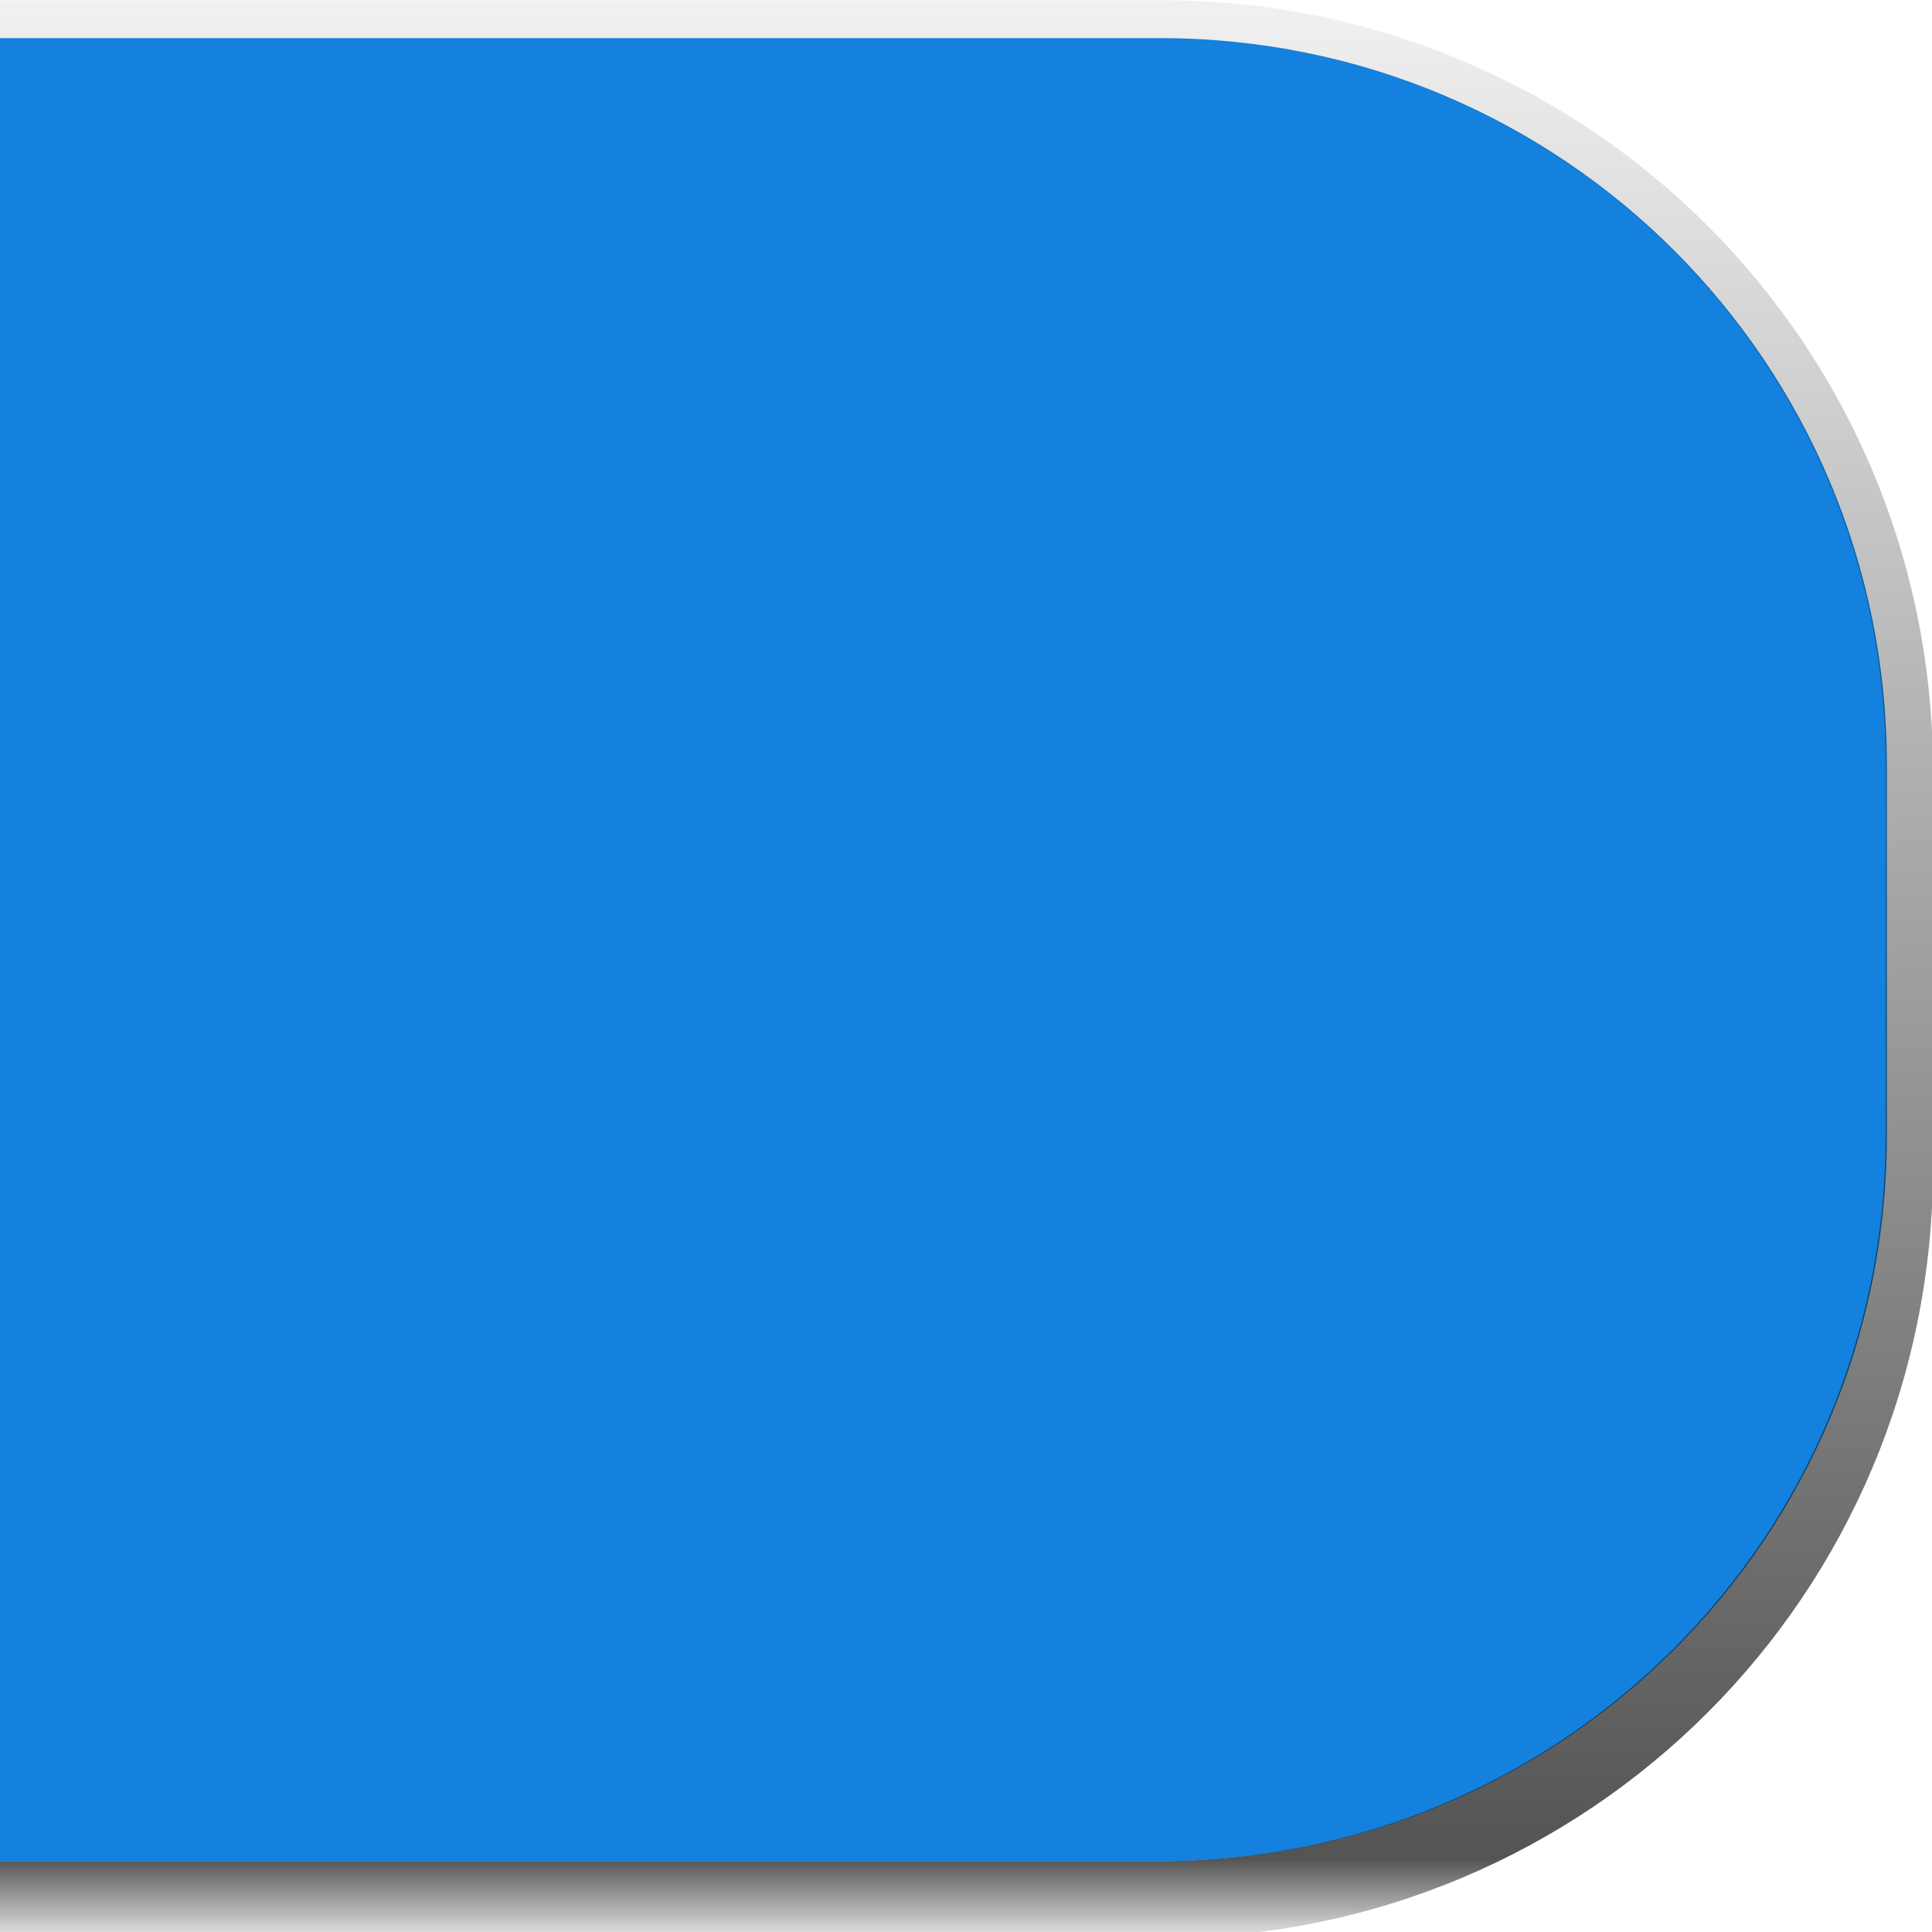
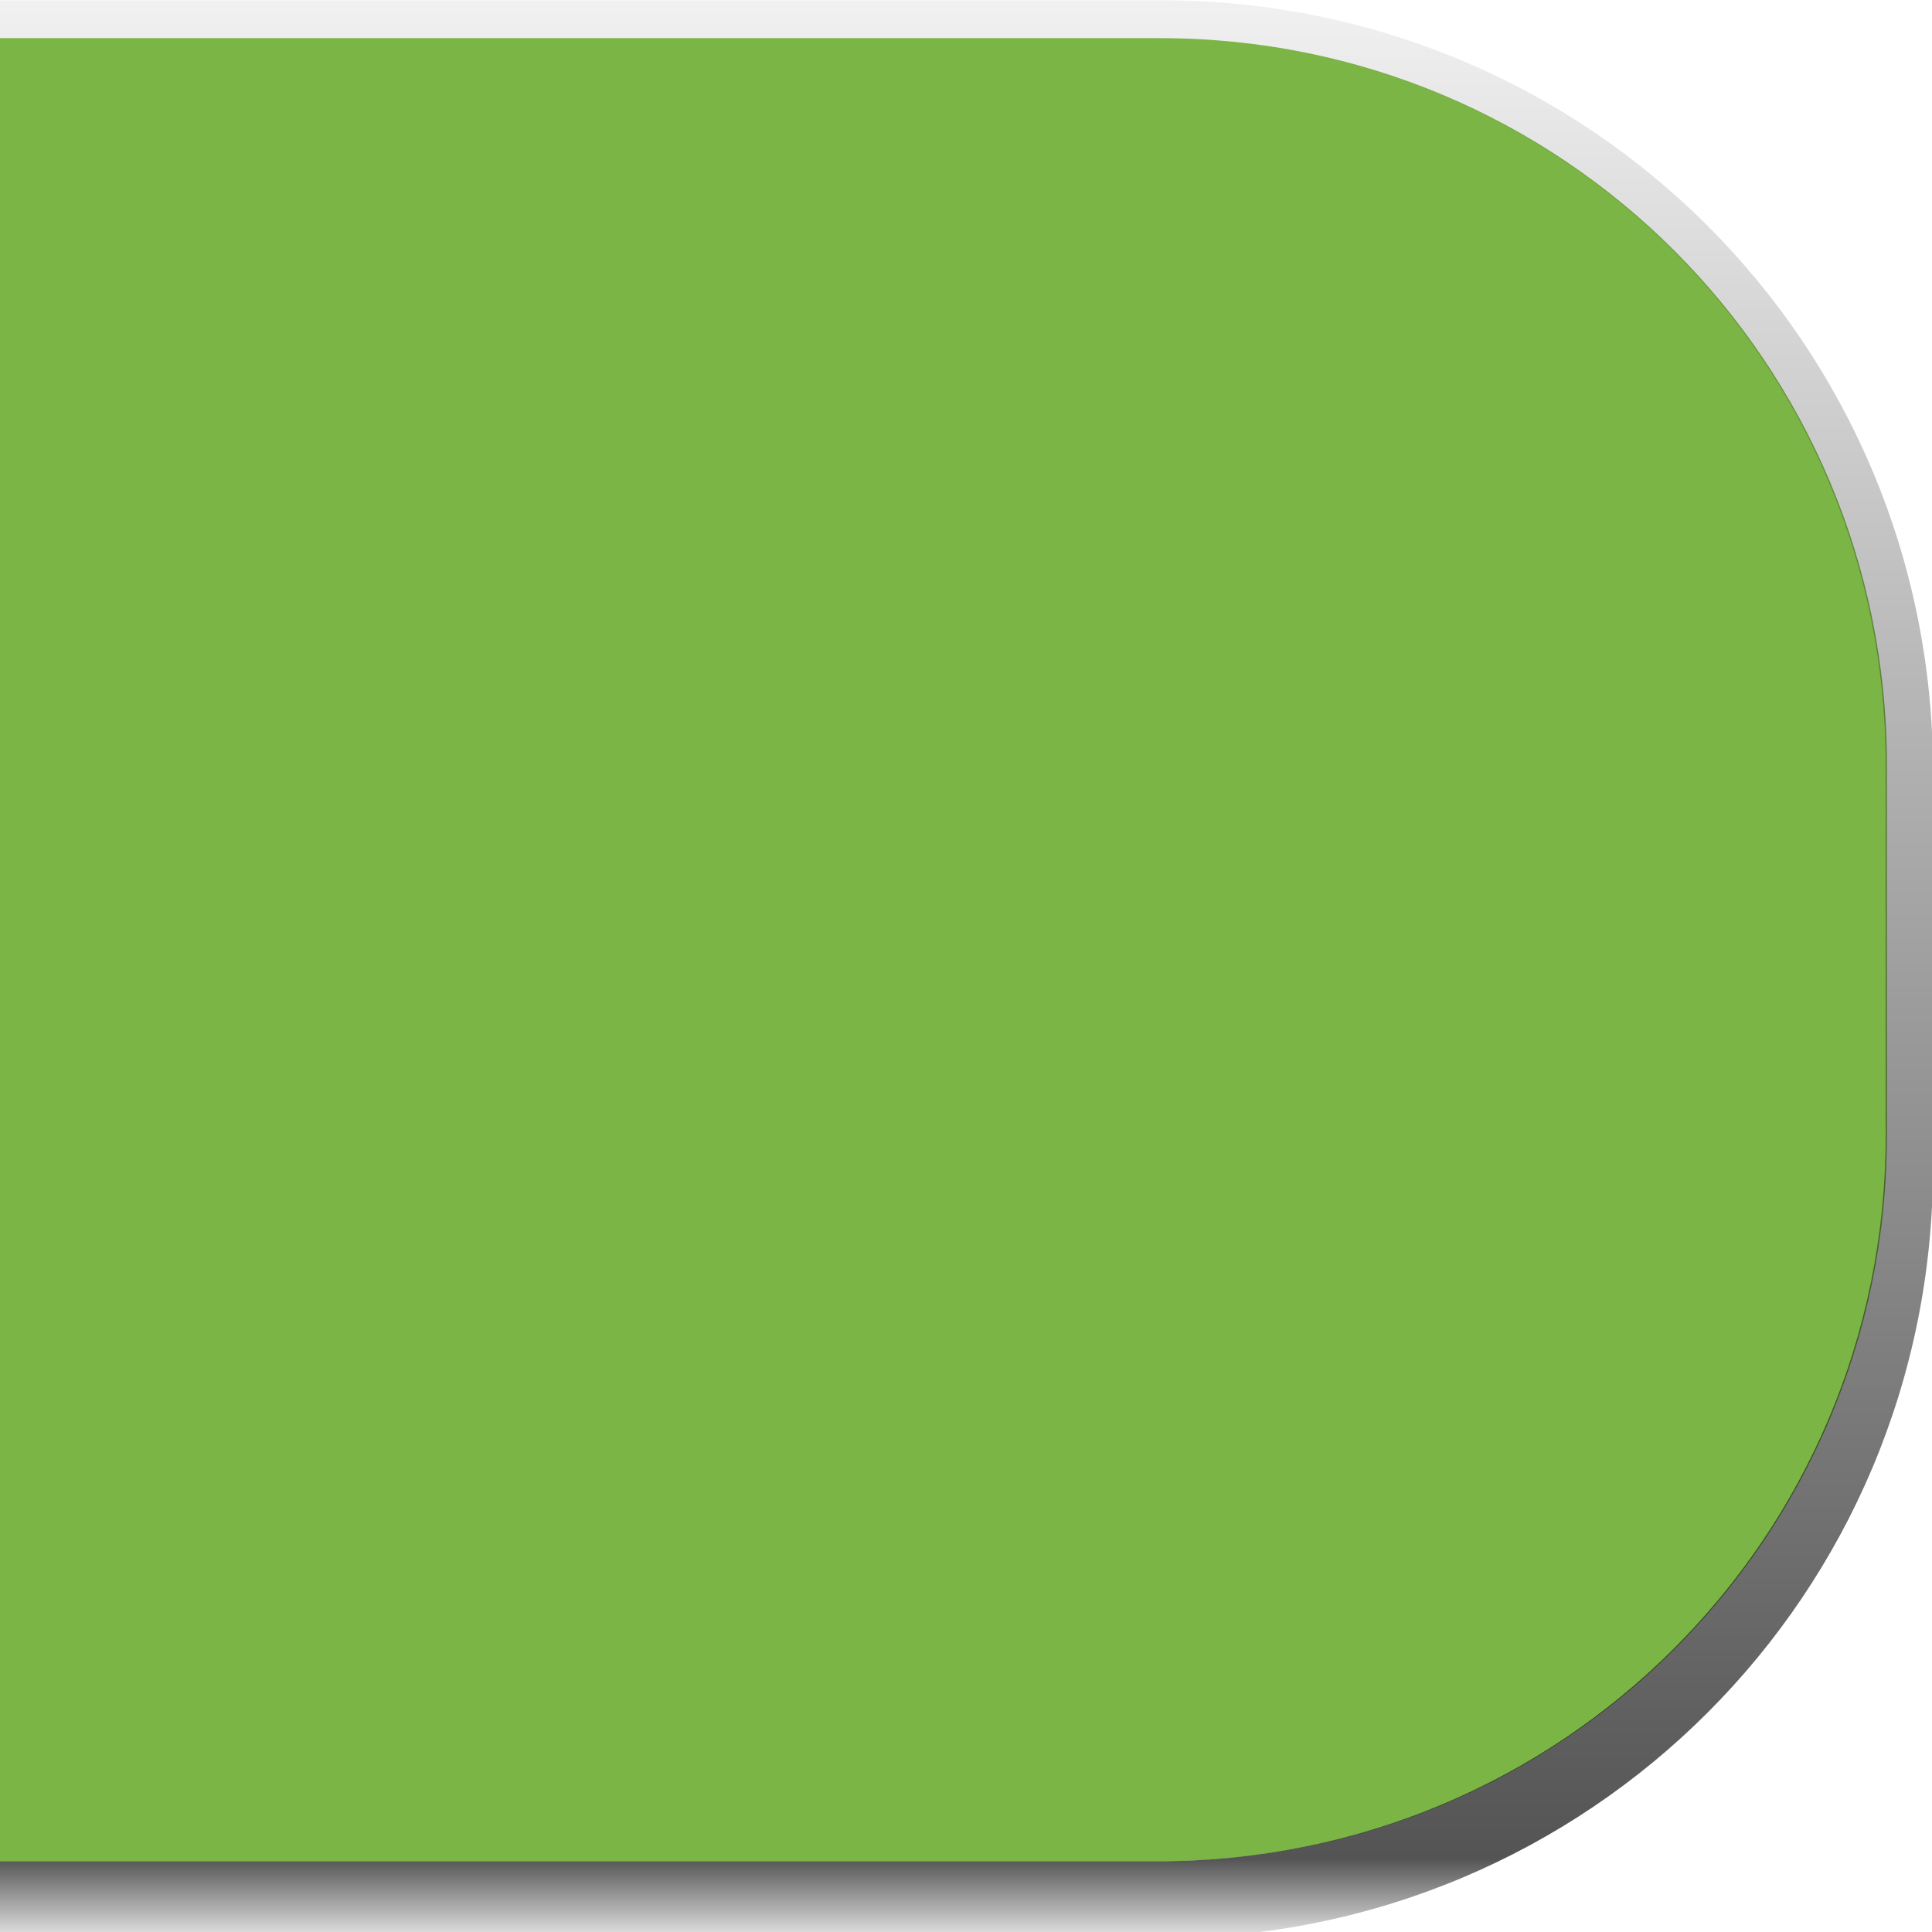
<svg xmlns="http://www.w3.org/2000/svg" xmlns:xlink="http://www.w3.org/1999/xlink" width="51" height="51" id="svg5569" version="1.1">
  <defs id="defs5571">
    <linearGradient id="linearGradient8260">
      <stop id="stop8262" offset="0" style="stop-color:#000000;stop-opacity:0.054;" />
      <stop style="stop-color:#000000;stop-opacity:0.671;" offset="0.956" id="stop8266" />
      <stop id="stop8264" offset="1" style="stop-color:#000000;stop-opacity:0.054;" />
    </linearGradient>
    <linearGradient id="linearGradient7806">
      <stop style="stop-color:#000000;stop-opacity:0.669;" offset="0" id="stop7808" />
      <stop style="stop-color:#000000;stop-opacity:0.054;" offset="1" id="stop7810" />
    </linearGradient>
    <linearGradient id="linearGradient7796">
      <stop style="stop-color:#000000;stop-opacity:1;" offset="0" id="stop7798" />
      <stop style="stop-color:#000000;stop-opacity:0;" offset="1" id="stop7800" />
    </linearGradient>
    <linearGradient id="linearGradient7788">
      <stop style="stop-color:#635d61;stop-opacity:1;" offset="0" id="stop7790" />
      <stop style="stop-color:#635d61;stop-opacity:0;" offset="1" id="stop7792" />
    </linearGradient>
    <linearGradient id="linearGradient5412">
      <stop id="stop5414" offset="0" style="stop-color:#8b8b87;stop-opacity:1;" />
      <stop style="stop-color:#141414;stop-opacity:1;" offset="1" id="stop5418" />
    </linearGradient>
    <linearGradient id="linearGradient7908">
      <stop style="stop-color:#187eff;stop-opacity:1;" offset="0" id="stop7910" />
      <stop style="stop-color:#0e64ff;stop-opacity:1;" offset="1" id="stop7912" />
    </linearGradient>
    <linearGradient id="linearGradient7902">
      <stop id="stop7904" offset="0" style="stop-color:#f0f0f0;stop-opacity:1;" />
      <stop id="stop7906" offset="1" style="stop-color:#cecece;stop-opacity:1;" />
    </linearGradient>
    <linearGradient id="linearGradient7483">
      <stop id="stop7485" offset="0" style="stop-color:#000000;stop-opacity:0.038;" />
      <stop style="stop-color:#0a0a0a;stop-opacity:0.485;" offset="0.329" id="stop7487" />
      <stop style="stop-color:#141414;stop-opacity:0.704" offset="1" id="stop7489" />
    </linearGradient>
    <linearGradient id="linearGradient7435">
      <stop style="stop-color:#1849ff;stop-opacity:1;" offset="0" id="stop7437" />
      <stop style="stop-color:#227eff;stop-opacity:1;" offset="1" id="stop7439" />
    </linearGradient>
    <linearGradient id="linearGradient19869">
      <stop id="stop19871" offset="0" style="stop-color:#ffffff;stop-opacity:1;" />
      <stop style="stop-color:#ffffff;stop-opacity:1;" offset="0.5" id="stop19875" />
      <stop id="stop19873" offset="1" style="stop-color:#252327;stop-opacity:1;" />
    </linearGradient>
    <linearGradient y2="989.673" x2="33.289" y1="1048.109" x1="33.289" gradientTransform="matrix(0.6629825,0,0,0.6629825,-0.393993,355.6414)" gradientUnits="userSpaceOnUse" id="linearGradient19907" xlink:href="#linearGradient19006-4" />
    <linearGradient id="linearGradient19006-4">
      <stop style="stop-color:#ffffff;stop-opacity:1;" offset="0" id="stop19008-9" />
      <stop style="stop-color:#e8e8e8;stop-opacity:1;" offset="1" id="stop19010-8" />
    </linearGradient>
    <linearGradient id="linearGradient20035">
      <stop style="stop-color:#000000;stop-opacity:0.038;" offset="0" id="stop20037" />
      <stop id="stop7475" offset="0.329" style="stop-color:#0a0a0a;stop-opacity:0.485;" />
      <stop id="stop7473" offset="1" style="stop-color:#141414;stop-opacity:0.992;" />
    </linearGradient>
    <linearGradient xlink:href="#linearGradient19869" id="linearGradient5803" gradientUnits="userSpaceOnUse" x1="23.037" y1="1051.598" x2="23.037" y2="1009.988" />
    <linearGradient xlink:href="#linearGradient19006-4" id="linearGradient5805" gradientUnits="userSpaceOnUse" gradientTransform="matrix(0.6629825,0,0,0.6629825,-0.393993,355.6414)" x1="33.289" y1="1048.109" x2="33.289" y2="989.673" />
    <linearGradient xlink:href="#linearGradient19869" id="linearGradient5815" gradientUnits="userSpaceOnUse" gradientTransform="matrix(1.009373,0,0,-1.009373,5.295554,2072.259)" x1="23.037" y1="1051.598" x2="23.037" y2="1009.988" />
    <linearGradient xlink:href="#linearGradient12826" id="linearGradient7787" gradientUnits="userSpaceOnUse" gradientTransform="matrix(1.018706,0,0,1,-0.6442122,-0.029529)" x1="30.155" y1="1010.82" x2="30.155" y2="1051.944" />
    <linearGradient id="linearGradient12826">
      <stop style="stop-color:#6699ff;stop-opacity:1;" offset="0" id="stop12828" />
      <stop style="stop-color:#227eff;stop-opacity:1;" offset="1" id="stop12830" />
    </linearGradient>
    <linearGradient xlink:href="#linearGradient20035" id="linearGradient7857" gradientUnits="userSpaceOnUse" gradientTransform="matrix(0.6632643,0,0,-1,-0.3699764,2062.705)" x1="32.539" y1="1025.794" x2="32.539" y2="1010.613" />
    <linearGradient xlink:href="#linearGradient19006-4" id="linearGradient7868" gradientUnits="userSpaceOnUse" gradientTransform="matrix(0.6632643,0,0,-1,-0.3694743,2062.479)" x1="30.632" y1="1051.742" x2="30.632" y2="1036.023" />
    <linearGradient xlink:href="#linearGradient7908" id="linearGradient7914" x1="20.772" y1="1011.98" x2="20.772" y2="1052.468" gradientUnits="userSpaceOnUse" gradientTransform="translate(-0.2647912,0.2468763)" />
    <linearGradient xlink:href="#linearGradient7908" id="linearGradient7950" gradientUnits="userSpaceOnUse" gradientTransform="translate(-0.2647912,0.2468763)" x1="20.772" y1="1011.98" x2="20.772" y2="1052.468" />
    <linearGradient xlink:href="#linearGradient20035" id="linearGradient7952" gradientUnits="userSpaceOnUse" gradientTransform="matrix(0.6632643,0,0,-1,-0.3699764,2062.705)" x1="32.539" y1="1025.794" x2="32.539" y2="1010.613" />
    <linearGradient xlink:href="#linearGradient19006-4" id="linearGradient7954" gradientUnits="userSpaceOnUse" gradientTransform="matrix(0.6632643,0,0,-1,-0.3694743,2062.479)" x1="30.632" y1="1051.742" x2="30.632" y2="1036.023" />
    <linearGradient xlink:href="#linearGradient19006-4" id="linearGradient7957" gradientUnits="userSpaceOnUse" gradientTransform="matrix(0.6632643,0,0,1,-0.2897974,0.1468142)" x1="30.632" y1="1051.742" x2="30.632" y2="1036.023" />
    <linearGradient xlink:href="#linearGradient20035" id="linearGradient7960" gradientUnits="userSpaceOnUse" gradientTransform="matrix(0.6632643,0,0,1,-0.2902991,-0.1195433)" x1="32.539" y1="1025.794" x2="32.539" y2="1010.613" />
    <linearGradient xlink:href="#linearGradient7908" id="linearGradient7966" gradientUnits="userSpaceOnUse" gradientTransform="translate(-0.185114,0.2468763)" x1="20.772" y1="1011.98" x2="20.772" y2="1052.468" />
    <linearGradient xlink:href="#linearGradient7908" id="linearGradient7977" gradientUnits="userSpaceOnUse" gradientTransform="translate(-0.185114,0.2468763)" x1="20.772" y1="1011.98" x2="20.772" y2="1052.468" />
    <linearGradient xlink:href="#linearGradient20035" id="linearGradient7979" gradientUnits="userSpaceOnUse" gradientTransform="matrix(0.6632643,0,0,1,-0.2902991,-0.1195433)" x1="32.539" y1="1025.794" x2="32.539" y2="1010.613" />
    <linearGradient xlink:href="#linearGradient19006-4" id="linearGradient7981" gradientUnits="userSpaceOnUse" gradientTransform="matrix(0.6632643,0,0,1,-0.2897974,0.1468142)" x1="30.632" y1="1051.742" x2="30.632" y2="1036.023" />
    <linearGradient xlink:href="#linearGradient7908" id="linearGradient5402" gradientUnits="userSpaceOnUse" gradientTransform="translate(-0.185114,0.2468763)" x1="20.772" y1="1011.98" x2="20.983" y2="1050.887" />
    <linearGradient xlink:href="#linearGradient20035" id="linearGradient5404" gradientUnits="userSpaceOnUse" gradientTransform="matrix(0.6632643,0,0,1,-0.2902991,-0.1195433)" x1="32.539" y1="1025.794" x2="32.539" y2="1010.613" />
    <linearGradient xlink:href="#linearGradient19006-4" id="linearGradient5406" gradientUnits="userSpaceOnUse" gradientTransform="matrix(0.6632643,0,0,1,-0.2897974,0.1468142)" x1="30.632" y1="1051.742" x2="30.632" y2="1036.023" />
    <linearGradient xlink:href="#linearGradient19006-4" id="linearGradient5460" gradientUnits="userSpaceOnUse" gradientTransform="matrix(0.6632643,0,0,1,-0.1708056,0.1468142)" x1="30.632" y1="1051.742" x2="30.632" y2="1036.023" />
    <linearGradient xlink:href="#linearGradient20035" id="linearGradient5463" gradientUnits="userSpaceOnUse" gradientTransform="matrix(0.6632643,0,0,1,-0.1713073,-0.1195433)" x1="32.539" y1="1025.794" x2="32.539" y2="1010.613" />
    <linearGradient xlink:href="#linearGradient7435" id="linearGradient5474" x1="21.836" y1="1010.829" x2="21.836" y2="1052.011" gradientUnits="userSpaceOnUse" />
    <linearGradient xlink:href="#linearGradient7908" id="linearGradient4222" gradientUnits="userSpaceOnUse" gradientTransform="translate(-0.109793,-0.07148472)" x1="21.836" y1="1010.829" x2="21.836" y2="1052.011" />
    <linearGradient xlink:href="#linearGradient20035" id="linearGradient4224" gradientUnits="userSpaceOnUse" gradientTransform="matrix(0.6632643,0,0,1,-0.2811002,-0.1910281)" x1="32.539" y1="1025.794" x2="32.539" y2="1010.613" />
    <linearGradient xlink:href="#linearGradient19006-4" id="linearGradient4226" gradientUnits="userSpaceOnUse" gradientTransform="matrix(0.6632643,0,0,1,-0.2805985,0.07532948)" x1="30.632" y1="1051.742" x2="30.632" y2="1036.023" />
    <linearGradient xlink:href="#linearGradient5412" id="linearGradient4228" gradientUnits="userSpaceOnUse" gradientTransform="matrix(0.5283753,0,0,0.5283753,10.48426,486.9086)" x1="21.126" y1="1010.352" x2="21.126" y2="1051.368" />
    <linearGradient xlink:href="#linearGradient19006-4" id="linearGradient4230" gradientUnits="userSpaceOnUse" gradientTransform="matrix(0.4822738,0,0,0.4822738,11.35212,534.2325)" x1="20.327" y1="1052.059" x2="20.327" y2="1010.66" />
    <linearGradient xlink:href="#linearGradient20035-5" id="linearGradient5353" gradientUnits="userSpaceOnUse" gradientTransform="translate(13.29616,1013.007)" x1="8.337" y1="25.8" x2="8.051" y2="-2.173" />
    <linearGradient id="linearGradient20035-5">
      <stop style="stop-color:#000000;stop-opacity:0.038;" offset="0" id="stop20037-1" />
      <stop id="stop7475-6" offset="0.329" style="stop-color:#0a0a0a;stop-opacity:0.485;" />
      <stop id="stop7473-7" offset="1" style="stop-color:#141414;stop-opacity:0.992;" />
    </linearGradient>
    <linearGradient y2="-2.173" x2="8.051" y1="25.8" x1="8.337" gradientTransform="matrix(1.238303,0,0,1.238303,77.39985,1052.934)" gradientUnits="userSpaceOnUse" id="linearGradient5378" xlink:href="#linearGradient20035-5" />
    <linearGradient xlink:href="#linearGradient7908" id="linearGradient5497" gradientUnits="userSpaceOnUse" gradientTransform="translate(-0.109793,-0.07148472)" x1="21.836" y1="1010.829" x2="21.836" y2="1052.011" />
    <linearGradient xlink:href="#linearGradient20035" id="linearGradient5499" gradientUnits="userSpaceOnUse" gradientTransform="matrix(0.6632643,0,0,1,-0.2811002,-0.1910281)" x1="32.539" y1="1025.794" x2="32.539" y2="1010.613" />
    <linearGradient xlink:href="#linearGradient19006-4" id="linearGradient5501" gradientUnits="userSpaceOnUse" gradientTransform="matrix(0.6632643,0,0,1,-0.2805985,0.07532948)" x1="30.632" y1="1051.742" x2="30.632" y2="1036.023" />
    <linearGradient xlink:href="#linearGradient19006-4" id="linearGradient5505" gradientUnits="userSpaceOnUse" gradientTransform="matrix(0.6632643,0,0,1,-40.50442,31.43182)" x1="30.632" y1="1051.742" x2="30.632" y2="1036.023" />
    <linearGradient xlink:href="#linearGradient20035" id="linearGradient5508" gradientUnits="userSpaceOnUse" gradientTransform="matrix(0.6632643,0,0,1,-40.50492,31.16546)" x1="32.539" y1="1025.794" x2="32.539" y2="1010.613" />
    <linearGradient xlink:href="#linearGradient5412" id="linearGradient5515" gradientUnits="userSpaceOnUse" gradientTransform="matrix(0.5283753,0,0,0.5283753,10.48426,486.9086)" x1="21.126" y1="1010.352" x2="21.126" y2="1051.368" />
    <linearGradient xlink:href="#linearGradient19006-4" id="linearGradient5517" gradientUnits="userSpaceOnUse" gradientTransform="matrix(0.4822738,0,0,0.4822738,11.35212,534.2325)" x1="20.327" y1="1052.059" x2="20.327" y2="1010.66" />
    <linearGradient xlink:href="#linearGradient19006-4" id="linearGradient5520" gradientUnits="userSpaceOnUse" gradientTransform="matrix(1.093801,0,0,1.093801,-5.172417,-103.3259)" x1="20.327" y1="1052.059" x2="20.327" y2="1010.66" />
    <linearGradient xlink:href="#linearGradient5412" id="linearGradient5523" gradientUnits="userSpaceOnUse" gradientTransform="matrix(1.19836,0,0,1.19836,-7.140728,-210.6569)" x1="21.126" y1="1010.352" x2="21.126" y2="1051.368" />
    <linearGradient xlink:href="#linearGradient5412" id="linearGradient5529" gradientUnits="userSpaceOnUse" gradientTransform="matrix(1.19836,0,0,1.19836,-7.140728,-210.6569)" x1="21.126" y1="1010.352" x2="21.126" y2="1051.368" />
    <linearGradient xlink:href="#linearGradient19006-4" id="linearGradient5531" gradientUnits="userSpaceOnUse" gradientTransform="matrix(1.093801,0,0,1.093801,-5.172417,-103.3259)" x1="20.327" y1="1052.059" x2="20.327" y2="1010.66" />
    <linearGradient xlink:href="#linearGradient19006-4" id="linearGradient5534" gradientUnits="userSpaceOnUse" gradientTransform="matrix(1.138876,0,0,1.149777,1.79027,-158.9469)" x1="21.728" y1="1010.233" x2="21.728" y2="1051.593" />
    <linearGradient xlink:href="#linearGradient5412" id="linearGradient5537" gradientUnits="userSpaceOnUse" gradientTransform="matrix(1.220417,0,0,1.220417,0.02682455,-231.4643)" x1="21.126" y1="1010.352" x2="21.126" y2="1051.368" />
    <linearGradient gradientTransform="translate(53.50115,-0.1671813)" xlink:href="#linearGradient19869-0" id="linearGradient5610" x1="26.777" y1="1052.586" x2="26.777" y2="1035.712" gradientUnits="userSpaceOnUse" />
    <linearGradient id="linearGradient19869-0">
      <stop id="stop19871-6" offset="0" style="stop-color:#ffffff;stop-opacity:1;" />
      <stop style="stop-color:#ffffff;stop-opacity:1;" offset="0.5" id="stop19875-4" />
      <stop id="stop19873-3" offset="1" style="stop-color:#252327;stop-opacity:1;" />
    </linearGradient>
    <linearGradient xlink:href="#linearGradient20035-5-7" id="linearGradient5602" gradientUnits="userSpaceOnUse" gradientTransform="translate(4.276299,-37.38046)" x1="21.673" y1="1106.817" x2="21.673" y2="1039.013" />
    <linearGradient id="linearGradient20035-5-7">
      <stop style="stop-color:#000000;stop-opacity:0.038;" offset="0" id="stop20037-1-5" />
      <stop id="stop7475-6-8" offset="0.329" style="stop-color:#0a0a0a;stop-opacity:0.485;" />
      <stop id="stop7473-7-1" offset="1" style="stop-color:#141414;stop-opacity:0.992;" />
    </linearGradient>
    <linearGradient y2="1039.013" x2="21.673" y1="1106.817" x1="21.673" gradientTransform="translate(4.276299,-37.38046)" gradientUnits="userSpaceOnUse" id="linearGradient5546" xlink:href="#linearGradient20035-5-7" />
    <linearGradient xlink:href="#linearGradient20035-5-7" id="linearGradient5584" gradientUnits="userSpaceOnUse" gradientTransform="matrix(1,0,0,0.9909633,57.78776,-28.03069)" x1="21.673" y1="1106.817" x2="21.673" y2="1039.013" />
    <linearGradient xlink:href="#linearGradient7796" id="linearGradient7802" x1="85.811" y1="49.957" x2="85.811" y2="52.046" gradientUnits="userSpaceOnUse" gradientTransform="translate(-164.8213,1001.362)" />
    <linearGradient xlink:href="#linearGradient8260" id="linearGradient8304" gradientUnits="userSpaceOnUse" gradientTransform="translate(-1.374531,-57.65795)" x1="-5.44" y1="57.487" x2="-5.44" y2="109.022" />
+     <linearGradient xlink:href="#linearGradient8260" id="linearGradient19684" gradientUnits="userSpaceOnUse" gradientTransform="translate(-1.374531,-57.65795)" x1="-5.44" y1="57.487" x2="-5.44" y2="109.022" />
+     <linearGradient xlink:href="#linearGradient8260" id="linearGradient19687" gradientUnits="userSpaceOnUse" gradientTransform="matrix(-1,0,0,1,0.5889088,943.6793)" x1="-5.44" y1="57.487" x2="-5.44" y2="109.022" />
  </defs>
  <g id="layer1" transform="translate(0,-1001.362)">
-     <g id="g8337">
-       <g id="g8298" transform="matrix(-1,0,0,1,-0.785622,-0.02487676)">
-         <path id="path8300" transform="translate(0,1001.362)" d="m -31.406,1.031 c -10.624,0 -19.188,8.564 -19.188,19.188 l 0,9.781 c 0,10.624 8.564,19.156 19.188,19.156 l 30.688,0 0,-48.125 -30.688,0 z" style="fill:#1381dd;fill-opacity:1;stroke:none" />
-         <path id="path8302" transform="translate(0,1001.362)" d="m -31.438,0.031 c -11.294,0 -20.375,9.081 -20.375,20.375 l 0,10.406 c 0,11.294 9.081,20.375 20.375,20.375 l 30.719,0 0,-2.031 -30.656,0 C -41.999,49.156 -50.562,40.623 -50.562,30 l 0,-9.781 c 0,-10.623 8.564,-19.188 19.188,-19.188 l 30.656,0 0,-1 -30.719,0 z" style="fill:url(#linearGradient8304);fill-opacity:1;stroke:none" />
-       </g>
-     </g>
+     <path id="path8300" d="m 30.621,1002.369 c 10.624,0 19.188,8.564 19.188,19.188 l 0,9.781 c 0,10.623 -8.564,19.156 -19.188,19.156 l -30.688,0 0,-48.125 30.688,0 z" style="fill:#7bb545;fill-opacity:1;stroke:none" />
+     <path id="path8302" d="m 30.652,1001.369 c 11.294,0 20.375,9.081 20.375,20.375 l 0,10.406 c 0,11.294 -9.081,20.375 -20.375,20.375 l -30.719,0 0,-2.031 30.656,0 c 10.624,0 19.188,-8.533 19.188,-19.156 l 0,-9.781 c 0,-10.624 -8.564,-19.188 -19.188,-19.188 l -30.656,0 0,-1 30.719,0 z" style="fill:url(#linearGradient19687);fill-opacity:1;stroke:none" />
  </g>
</svg>
